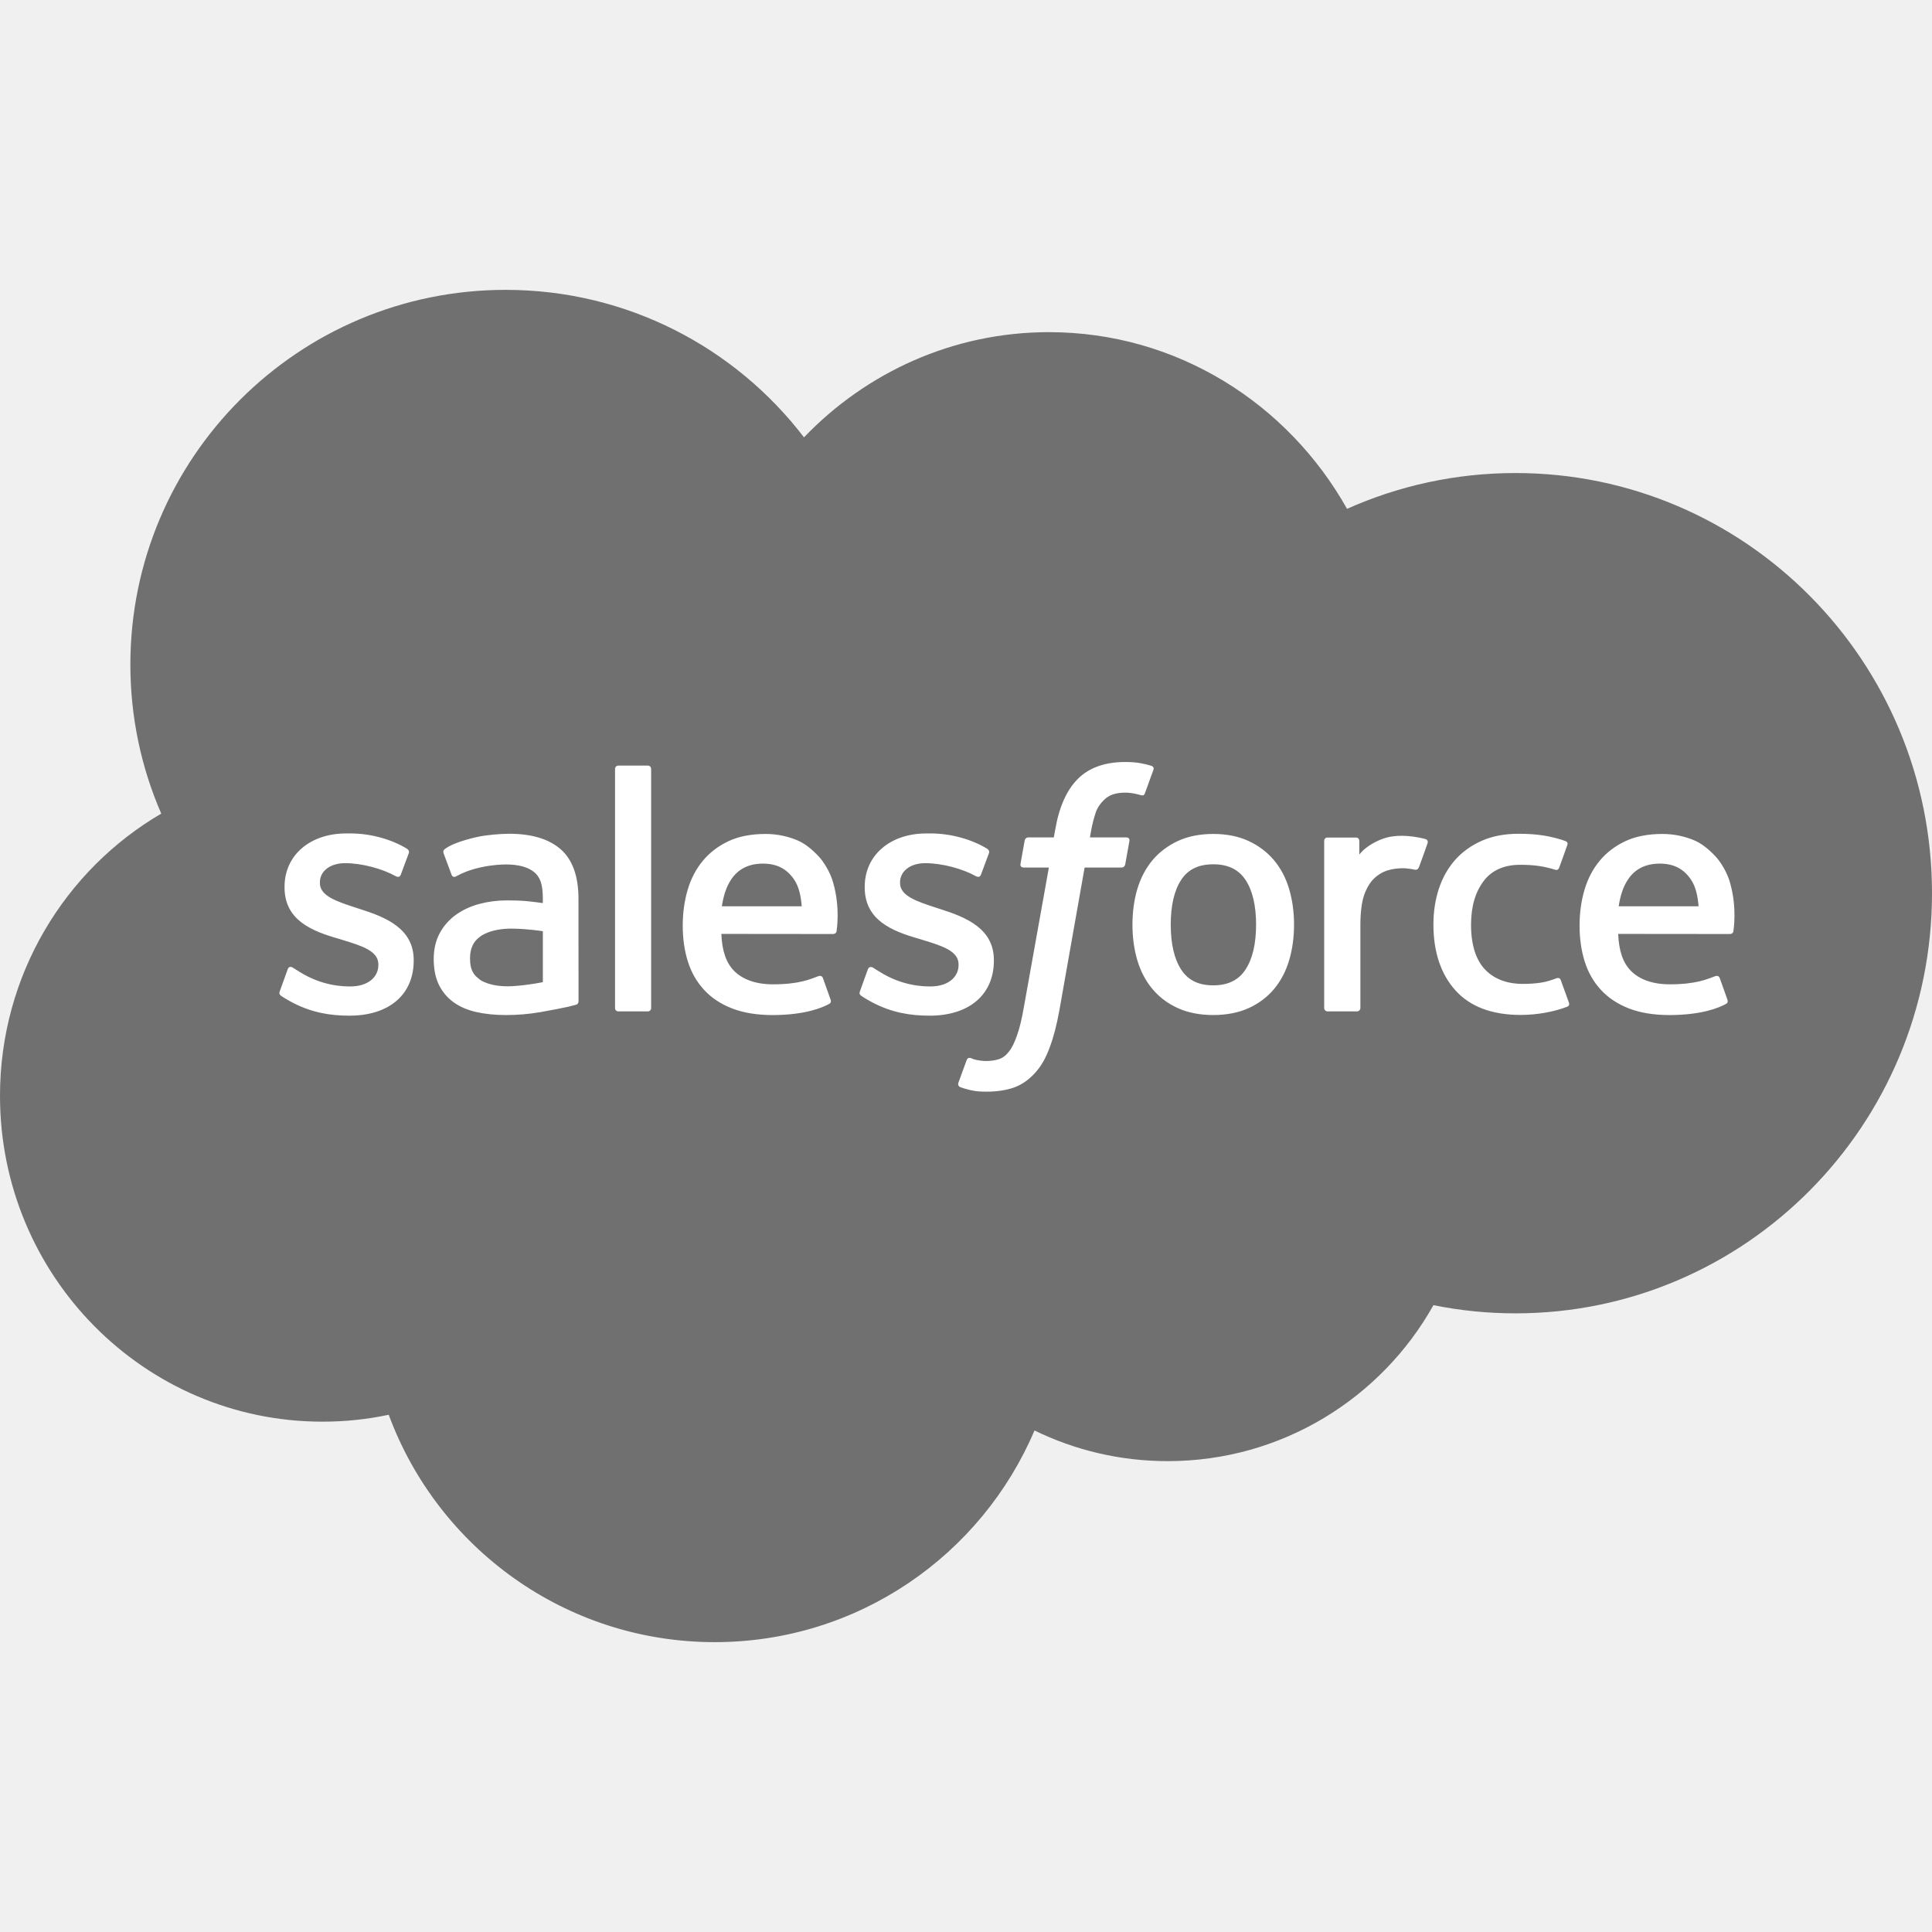
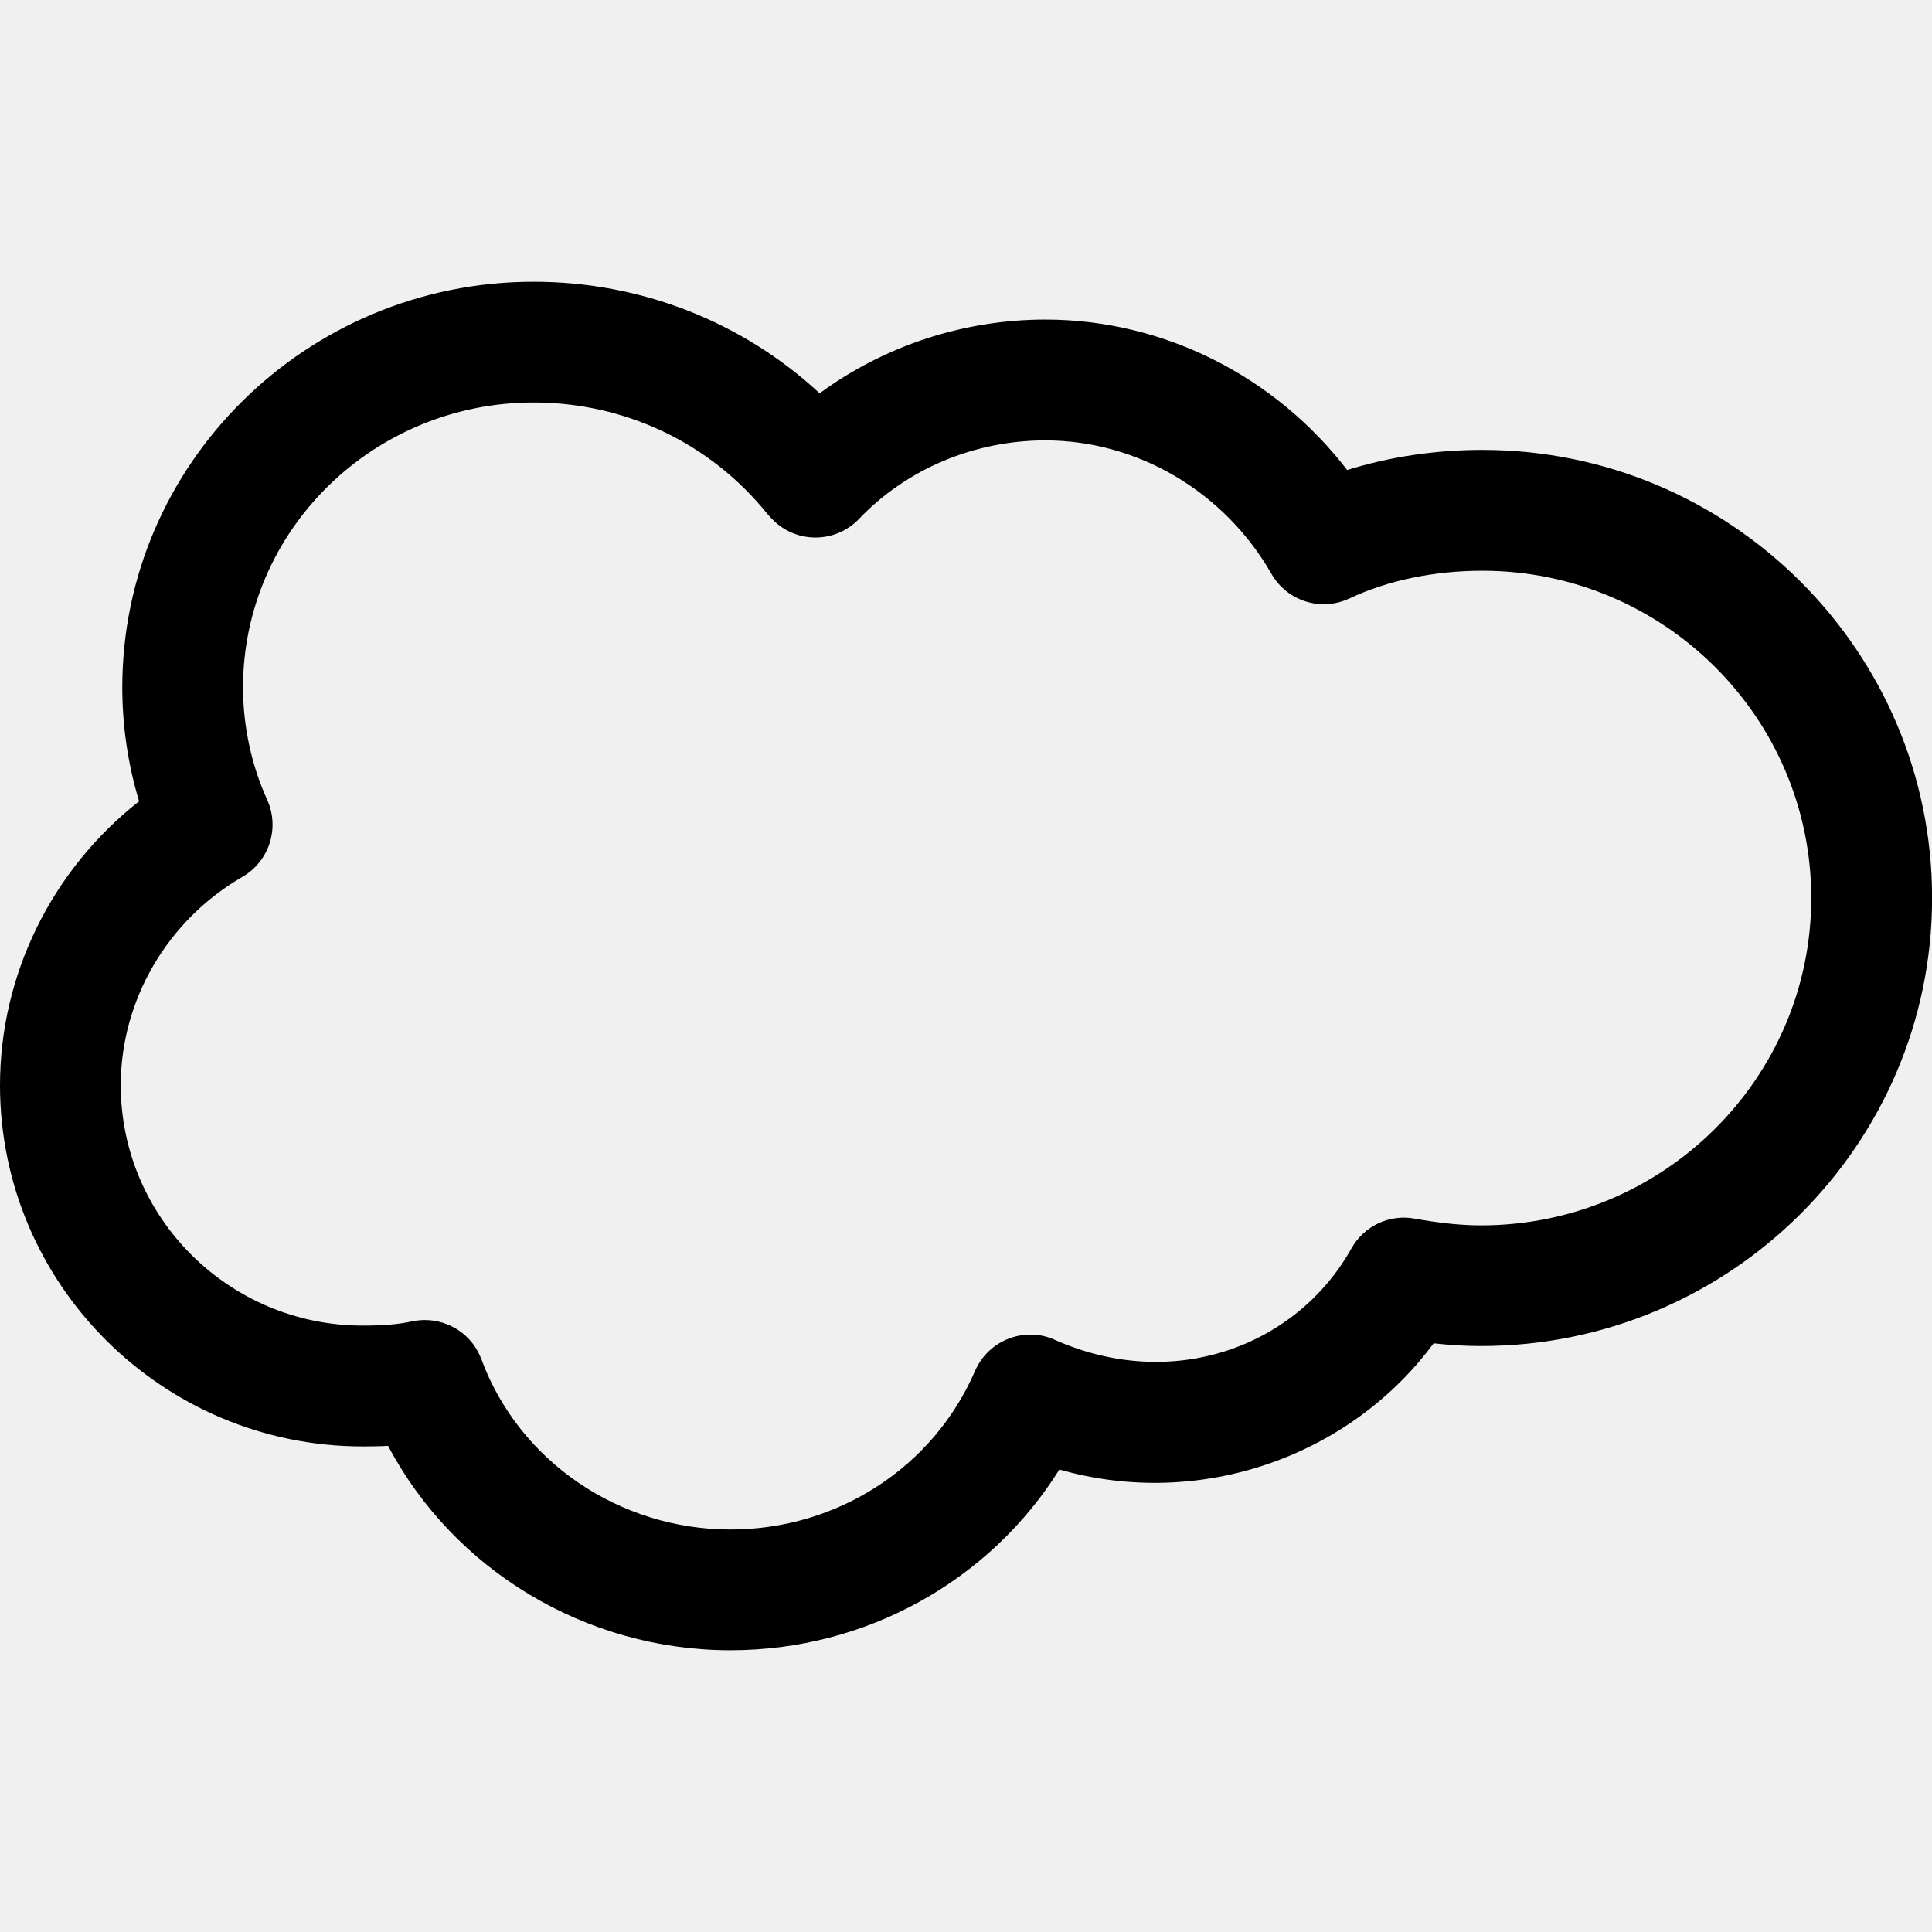
- <svg xmlns="http://www.w3.org/2000/svg" id="SvgjsSvg1027" width="288" height="288" version="1.1">
-   <defs id="SvgjsDefs1028" />
-   <g id="SvgjsG1029" transform="matrix(1,0,0,1,0,0)">
-     <svg viewBox=".5 .5 999 699.242" width="288" height="288">
-       <path fill="#707070" d="M416.224 76.763c32.219-33.57 77.074-54.391 126.682-54.391 65.946 0 123.48 36.772 154.12 91.361 26.626-11.896 56.098-18.514 87.106-18.514 118.94 0 215.368 97.268 215.368 217.247 0 119.993-96.428 217.261-215.368 217.261a213.735 213.735 0 0 1-42.422-4.227c-26.981 48.128-78.397 80.646-137.412 80.646-24.705 0-48.072-5.706-68.877-15.853-27.352 64.337-91.077 109.448-165.348 109.448-77.344 0-143.261-48.939-168.563-117.574-11.057 2.348-22.513 3.572-34.268 3.572C75.155 585.74.5 510.317.5 417.262c0-62.359 33.542-116.807 83.378-145.937-10.26-23.608-15.967-49.665-15.967-77.06C67.911 87.25 154.79.5 261.948.5c62.914 0 118.827 29.913 154.276 76.263" class="color00A1E0 svgShape" />
-       <path fill="#ffffff" d="M145.196 363.11c-.626 1.637.228 1.979.427 2.263 1.878 1.366 3.786 2.349 5.707 3.444 10.189 5.407 19.81 6.986 29.871 6.986 20.492 0 33.214-10.9 33.214-28.447v-.341c0-16.224-14.358-22.115-27.835-26.37l-1.75-.569c-10.161-3.302-18.927-6.147-18.927-12.836v-.355c0-5.721 5.123-9.934 13.064-9.934 8.823 0 19.297 2.932 26.042 6.66 0 0 1.978 1.281 2.704-.64.398-1.025 3.814-10.218 4.17-11.214.384-1.082-.299-1.879-.996-2.306-7.699-4.682-18.344-7.884-29.358-7.884l-2.049.014c-18.756 0-31.848 11.328-31.848 27.565v.342c0 17.119 14.444 22.669 27.978 26.54l2.177.669c9.862 3.031 18.358 5.635 18.358 12.58v.342c0 6.347-5.521 11.071-14.43 11.071-3.458 0-14.487-.071-26.398-7.6-1.438-.84-2.277-1.451-3.387-2.12-.583-.37-2.049-1.011-2.689.925l-4.045 11.215zM445.194 363.11c-.626 1.637.228 1.979.427 2.263 1.878 1.366 3.786 2.349 5.706 3.444 10.189 5.407 19.811 6.986 29.871 6.986 20.492 0 33.215-10.9 33.215-28.447v-.341c0-16.224-14.359-22.115-27.836-26.37l-1.75-.569c-10.161-3.302-18.928-6.147-18.928-12.836v-.355c0-5.721 5.123-9.934 13.064-9.934 8.823 0 19.297 2.932 26.043 6.66 0 0 1.978 1.281 2.703-.64.398-1.025 3.814-10.218 4.17-11.214.385-1.082-.299-1.879-.996-2.306-7.699-4.682-18.344-7.884-29.358-7.884l-2.05.014c-18.756 0-31.848 11.328-31.848 27.565v.342c0 17.119 14.444 22.669 27.978 26.54l2.177.669c9.862 3.031 18.373 5.635 18.373 12.58v.342c0 6.347-5.536 11.071-14.445 11.071-3.457 0-14.486-.071-26.397-7.6-1.438-.84-2.291-1.423-3.372-2.12-.371-.242-2.107-.911-2.705.925l-4.042 11.215zM649.995 328.74c0 9.919-1.85 17.731-5.493 23.253-3.601 5.465-9.051 8.126-16.649 8.126-7.613 0-13.035-2.647-16.579-8.126-3.587-5.507-5.407-13.334-5.407-23.253 0-9.904 1.82-17.703 5.407-23.168 3.544-5.407 8.966-8.04 16.579-8.04 7.599 0 13.049 2.633 16.664 8.04 3.629 5.464 5.478 13.263 5.478 23.168m17.106-18.386c-1.68-5.679-4.298-10.688-7.784-14.857-3.487-4.184-7.898-7.542-13.136-9.99-5.223-2.433-11.398-3.671-18.328-3.671-6.945 0-13.121 1.238-18.344 3.671-5.237 2.448-9.648 5.807-13.149 9.99-3.472 4.184-6.091 9.193-7.784 14.857-1.665 5.649-2.505 11.825-2.505 18.386s.84 12.751 2.505 18.386c1.693 5.664 4.298 10.674 7.799 14.857 3.486 4.184 7.912 7.528 13.135 9.904 5.236 2.377 11.398 3.586 18.344 3.586 6.93 0 13.092-1.209 18.328-3.586 5.223-2.376 9.648-5.721 13.136-9.904 3.486-4.17 6.104-9.179 7.784-14.857 1.68-5.649 2.519-11.84 2.519-18.386s-.841-12.737-2.52-18.386M807.568 357.47c-.569-1.665-2.177-1.039-2.177-1.039-2.49.954-5.138 1.836-7.955 2.277-2.861.44-6.006.669-9.379.669-8.281 0-14.856-2.462-19.566-7.329-4.725-4.867-7.372-12.736-7.344-23.381.029-9.691 2.362-16.978 6.561-22.527 4.17-5.521 10.517-8.354 18.984-8.354 7.059 0 12.438.811 18.072 2.59 0 0 1.352.583 1.992-1.181 1.494-4.156 2.604-7.13 4.198-11.698.456-1.295-.654-1.85-1.053-2.007-2.22-.868-7.457-2.276-11.413-2.874-3.7-.569-8.026-.868-12.836-.868-7.188 0-13.591 1.224-19.069 3.672-5.465 2.433-10.104 5.791-13.775 9.976-3.672 4.184-6.461 9.192-8.325 14.856-1.85 5.649-2.789 11.854-2.789 18.415 0 14.188 3.828 25.657 11.385 34.054 7.57 8.425 18.941 12.708 33.77 12.708 8.766 0 17.76-1.778 24.221-4.326 0 0 1.238-.598.697-2.034l-4.199-11.599zM837.497 319.238c.811-5.507 2.334-10.09 4.682-13.661 3.544-5.422 8.951-8.396 16.551-8.396s12.623 2.988 16.223 8.396c2.391 3.571 3.43 8.354 3.843 13.661h-41.299zm57.592-12.111c-1.451-5.479-5.052-11.015-7.414-13.548-3.729-4.013-7.371-6.816-10.986-8.382-4.725-2.021-10.389-3.358-16.593-3.358-7.229 0-13.79 1.21-19.112 3.714-5.336 2.505-9.818 5.921-13.334 10.176-3.516 4.24-6.162 9.292-7.842 15.027-1.693 5.707-2.547 11.926-2.547 18.485 0 6.675.883 12.894 2.633 18.486 1.765 5.636 4.582 10.602 8.396 14.714 3.799 4.142 8.695 7.387 14.558 9.648 5.821 2.249 12.894 3.416 21.019 3.401 16.722-.057 25.53-3.785 29.159-5.792.641-.355 1.253-.981.483-2.774l-3.785-10.603c-.568-1.579-2.177-.996-2.177-.996-4.142 1.537-10.032 4.298-23.766 4.27-8.979-.014-15.64-2.661-19.81-6.803-4.283-4.24-6.375-10.474-6.745-19.268l57.905.057s1.522-.028 1.68-1.509c.057-.624 1.993-11.895-1.722-24.945M373.762 319.238c.825-5.507 2.334-10.09 4.682-13.661 3.543-5.422 8.951-8.396 16.55-8.396s12.623 2.988 16.237 8.396c2.376 3.571 3.415 8.354 3.828 13.661h-41.297zm57.577-12.111c-1.451-5.479-5.037-11.015-7.399-13.548-3.729-4.013-7.372-6.816-10.986-8.382-4.725-2.021-10.388-3.358-16.593-3.358-7.215 0-13.79 1.21-19.112 3.714-5.336 2.505-9.819 5.921-13.334 10.176-3.515 4.24-6.162 9.292-7.841 15.027-1.679 5.707-2.547 11.926-2.547 18.485 0 6.675.882 12.894 2.633 18.486 1.765 5.636 4.583 10.602 8.396 14.714 3.8 4.142 8.695 7.387 14.558 9.648 5.821 2.249 12.893 3.416 21.019 3.401 16.721-.057 25.53-3.785 29.159-5.792.641-.355 1.252-.981.484-2.774l-3.771-10.603c-.584-1.579-2.191-.996-2.191-.996-4.141 1.537-10.019 4.298-23.78 4.27-8.965-.014-15.625-2.661-19.795-6.803-4.284-4.24-6.375-10.474-6.746-19.268l57.905.057s1.522-.028 1.679-1.509c.055-.624 1.99-11.895-1.738-24.945M248.601 357.153c-2.263-1.808-2.576-2.263-3.344-3.43-1.139-1.779-1.722-4.312-1.722-7.528 0-5.095 1.679-8.752 5.166-11.214-.042.015 4.981-4.34 16.792-4.184 8.296.114 15.71 1.338 15.71 1.338v26.327h.014s-7.357 1.579-15.639 2.077c-11.783.712-17.02-3.4-16.977-3.386m23.039-40.686c-2.348-.171-5.394-.271-9.037-.271-4.966 0-9.762.626-14.259 1.836-4.525 1.209-8.595 3.103-12.096 5.606a27.927 27.927 0 0 0-8.396 9.549c-2.049 3.814-3.088 8.311-3.088 13.349 0 5.123.882 9.577 2.647 13.221 1.765 3.657 4.312 6.702 7.556 9.051 3.216 2.348 7.187 4.069 11.797 5.108 4.54 1.039 9.691 1.565 15.327 1.565 5.934 0 11.854-.483 17.589-1.466 5.678-.968 12.651-2.377 14.586-2.817a146.25 146.25 0 0 0 4.056-1.039c1.438-.355 1.324-1.893 1.324-1.893l-.029-52.952c0-11.613-3.102-20.223-9.207-25.559-6.077-5.322-15.028-8.013-26.597-8.013-4.341 0-11.328.599-15.512 1.438 0 0-12.651 2.448-17.86 6.518 0 0-1.138.712-.512 2.306l4.099 11.015c.512 1.423 1.893.939 1.893.939s.441-.171.954-.47c11.143-6.062 25.231-5.877 25.231-5.877 6.262 0 11.072 1.252 14.316 3.742 3.159 2.419 4.767 6.076 4.767 13.789v2.448c-4.981-.711-9.549-1.123-9.549-1.123M738.669 286.631c.44-1.31-.484-1.936-.869-2.078-.981-.384-5.905-1.423-9.705-1.665-7.271-.441-11.312.783-14.928 2.405-3.586 1.622-7.57 4.24-9.791 7.215v-7.044c0-.982-.697-1.765-1.665-1.765h-14.843c-.967 0-1.664.782-1.664 1.765v86.366c0 .968.797 1.765 1.764 1.765h15.213a1.76 1.76 0 0 0 1.75-1.765v-43.147c0-5.792.641-11.569 1.922-15.198 1.252-3.587 2.96-6.461 5.066-8.525 2.12-2.049 4.525-3.486 7.158-4.297 2.689-.826 5.663-1.096 7.77-1.096 3.031 0 6.361.782 6.361.782 1.109.128 1.736-.555 2.105-1.565.997-2.647 3.815-10.574 4.356-12.153" class="colorFFF svgShape" />
-       <path fill="#ffffff" d="M595.874 246.603c-1.85-.569-3.529-.954-5.721-1.366-2.221-.398-4.867-.598-7.869-.598-10.475 0-18.729 2.96-24.52 8.794-5.764 5.807-9.678 14.644-11.642 26.271l-.712 3.913h-13.148s-1.594-.057-1.936 1.68l-2.148 12.053c-.157 1.139.342 1.864 1.878 1.864h12.794l-12.979 72.463c-1.011 5.835-2.178 10.631-3.473 14.273-1.267 3.587-2.504 6.276-4.041 8.24-1.48 1.879-2.875 3.273-5.295 4.084-1.992.669-4.297.982-6.816.982-1.395 0-3.258-.229-4.639-.513-1.366-.271-2.092-.569-3.131-1.011 0 0-1.494-.568-2.092.926-.47 1.238-3.885 10.615-4.298 11.769-.398 1.152.171 2.049.896 2.319 1.708.598 2.974.996 5.294 1.551 3.217.755 5.934.797 8.481.797 5.322 0 10.189-.754 14.217-2.205 4.042-1.466 7.57-4.014 10.701-7.457 3.373-3.729 5.493-7.628 7.515-12.964 2.006-5.266 3.729-11.812 5.094-19.439l13.05-73.815h19.069s1.607.057 1.936-1.693l2.162-12.039c.143-1.152-.341-1.864-1.893-1.864h-18.514c.1-.412.939-6.931 3.06-13.063.911-2.604 2.618-4.725 4.056-6.177 1.424-1.423 3.06-2.433 4.854-3.017 1.835-.598 3.928-.882 6.219-.882 1.736 0 3.457.199 4.752.469 1.793.385 2.49.584 2.961.727 1.893.569 2.148.014 2.519-.896l4.426-12.153c.455-1.312-.669-1.867-1.067-2.023M337.194 371.834c0 .968-.697 1.751-1.665 1.751h-15.355c-.968 0-1.651-.783-1.651-1.751v-123.58c0-.967.683-1.75 1.651-1.75h15.355c.968 0 1.665.783 1.665 1.75v123.58z" class="colorFFF svgShape" />
-     </svg>
-   </g>
+ <svg xmlns="http://www.w3.org/2000/svg" enable-background="new 0 0 24 24" viewBox="0 0 24 24" id="salesforce">
+   <path d="M9.074,20.5c-1.801,0-3.44-0.999-4.253-2.539c-0.111,0.006-0.218,0.007-0.316,0.007C2.021,17.968,0,15.955,0,13.481c0-1.378,0.648-2.68,1.728-3.527C1.59,9.498,1.519,9.018,1.519,8.539c0-2.778,2.292-5.039,5.109-5.039c1.336,0,2.596,0.498,3.554,1.386c0.801-0.589,1.787-0.916,2.804-0.916c1.468,0,2.854,0.703,3.749,1.869c0.525-0.164,1.096-0.25,1.68-0.25c3.08,0,5.586,2.497,5.586,5.566s-2.514,5.566-5.603,5.566c-0.187,0-0.38-0.011-0.589-0.034c-1.029,1.394-2.881,2.071-4.649,1.568C12.294,19.639,10.758,20.5,9.074,20.5z M5.278,16.398c0.309,0,0.593,0.19,0.703,0.49C6.448,18.151,7.691,19,9.074,19c1.328,0,2.521-0.772,3.038-1.969c0.08-0.184,0.229-0.328,0.416-0.401c0.188-0.073,0.396-0.068,0.578,0.015c1.46,0.649,2.995,0.088,3.681-1.135c0.155-0.279,0.473-0.43,0.784-0.372c0.327,0.058,0.59,0.084,0.826,0.084c2.262,0,4.103-1.824,4.103-4.066s-1.833-4.066-4.086-4.066c-0.6,0-1.171,0.119-1.651,0.344c-0.352,0.167-0.774,0.034-0.969-0.306c-0.586-1.022-1.662-1.657-2.809-1.657c-0.878,0-1.722,0.354-2.313,0.974c-0.285,0.298-0.755,0.311-1.054,0.029C9.592,6.449,9.554,6.409,9.531,6.382C8.823,5.504,7.766,5,6.628,5c-1.99,0-3.609,1.588-3.609,3.539c0,0.481,0.104,0.964,0.299,1.394c0.16,0.352,0.027,0.767-0.307,0.96C2.079,11.432,1.5,12.424,1.5,13.481c0,1.646,1.348,2.986,3.005,2.986c0.267,0,0.449-0.016,0.61-0.052C5.17,16.404,5.225,16.398,5.278,16.398z" />
</svg>
